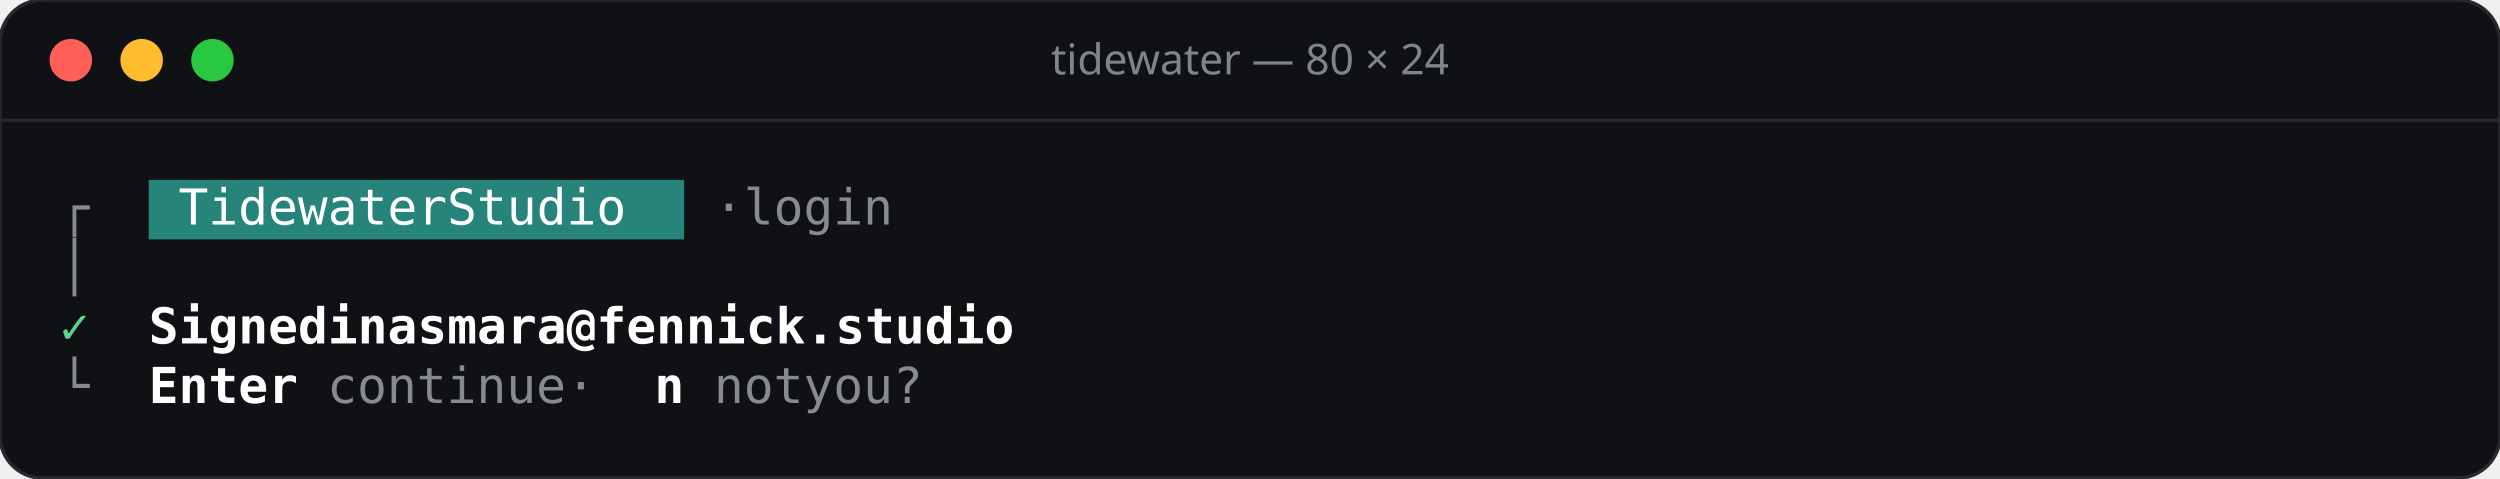
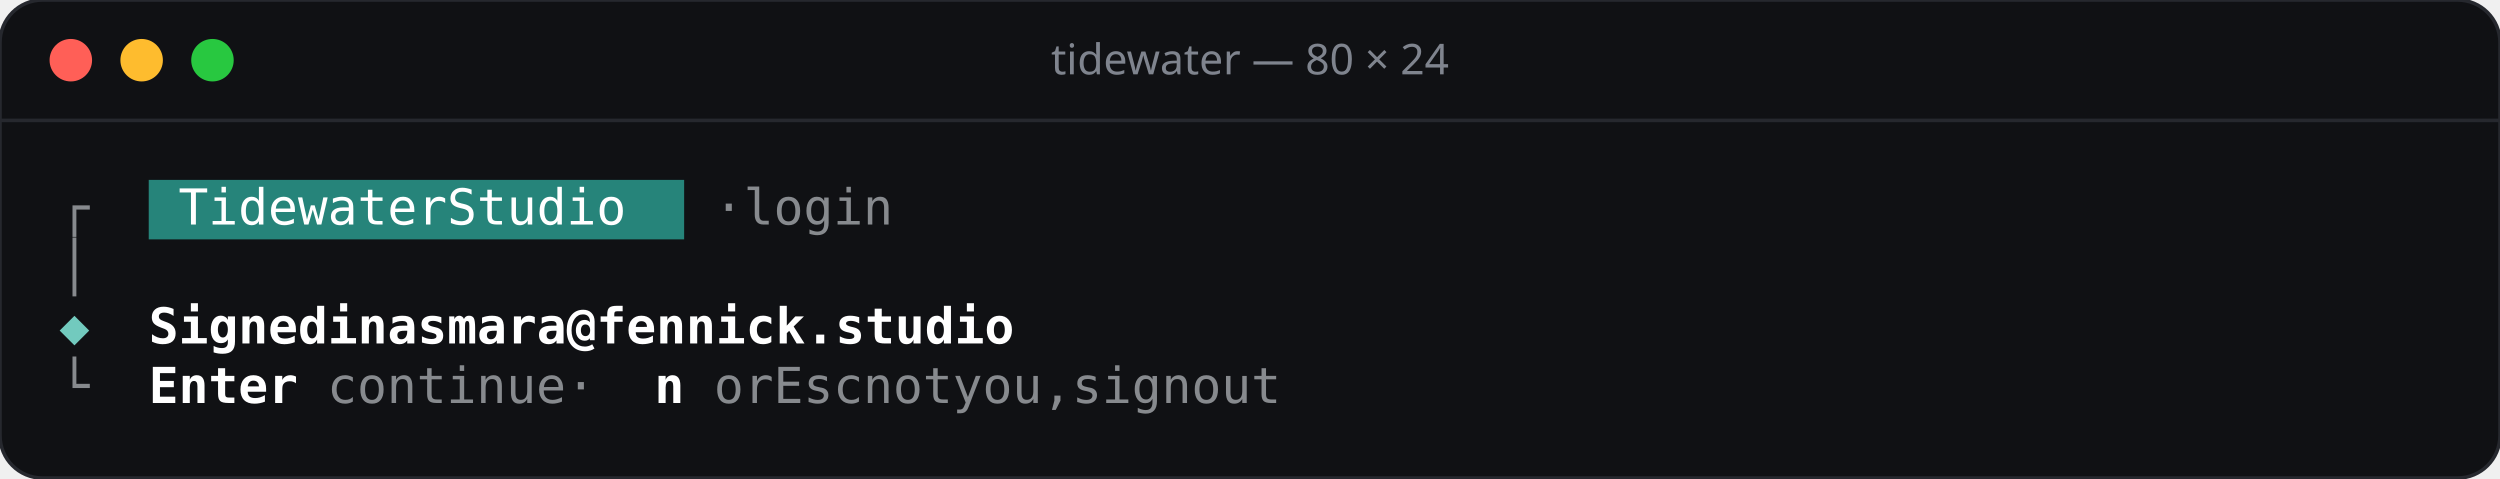
<svg xmlns="http://www.w3.org/2000/svg" width="706" height="135" viewBox="0 0 706 135">
  <rect width="706" height="135" rx="12" fill="#101114" stroke="#26282e" />
  <line x1="0" y1="34" x2="706" y2="34" stroke="#26282e" />
  <circle cx="20" cy="17" r="6" fill="#ff5f57" />
  <circle cx="40" cy="17" r="6" fill="#febc2e" />
  <circle cx="60" cy="17" r="6" fill="#28c840" />
  <text x="353" y="21" text-anchor="middle" font-family="Rubik, system-ui, sans-serif" font-size="12" font-weight="500" fill="#7f848e">tidewater — 80 × 24</text>
  <g font-family="'JetBrains Mono', ui-monospace, monospace" font-size="14">
    <rect x="42.0" y="50.8" width="151.2" height="16.8" fill="#26847a" />
    <text x="16.8" y="63.4" fill="#878a8e">┌</text>
    <text x="50.4 58.8 67.2 75.6 84.0 92.4 100.8 109.2 117.6 134.4 142.8 151.2 159.6 168.0 176.4" y="63.4" fill="#ffffff">TidewaterStudio</text>
    <text x="201.6 218.4 226.8 235.2 243.6 252.0" y="63.4" fill="#878a8e">·login</text>
    <text x="16.8" y="80.2" fill="#878a8e">│</text>
-     <text x="16.8" y="97.0" fill="#5fd38d">✓</text>
+     <text x="16.8" y="97.0" fill="#72cabe">◆</text>
    <text x="42.0 50.4 58.8 67.2 75.6 84.0 100.8 109.2 126.0 134.4 151.2 159.6 168.0 176.4 184.8 193.2 201.6 210.0 218.4 226.8 235.2 243.6 252.0 260.4 268.8 277.2 285.6 294.0 302.4" y="97.0" fill="#ffffff" font-weight="600">Signedinasmara@fennick.studio</text>
    <text x="16.8" y="113.8" fill="#878a8e">└</text>
    <text x="42.0 50.4 58.8 67.2 75.6" y="113.8" fill="#ffffff" font-weight="600">Enter</text>
    <text x="92.4 100.8 109.2 117.6 126.0 134.4 142.8 151.2 168.0" y="113.8" fill="#878a8e">continue·</text>
    <text x="184.8" y="113.8" fill="#ffffff" font-weight="600">n</text>
-     <text x="201.6 210.0 218.4 235.2 243.6 252.0 260.4" y="113.8" fill="#878a8e">notyou?</text>
+     <text x="201.6 210.0 226.8 235.2 243.6 260.4 268.8 277.2 294.0 302.4 310.8 319.2 336.0 344.4 352.8 361.2 378.0 386.4 394.8" y="113.8" fill="#878a8e">orEscnotyou,signout</text>
  </g>
</svg>
